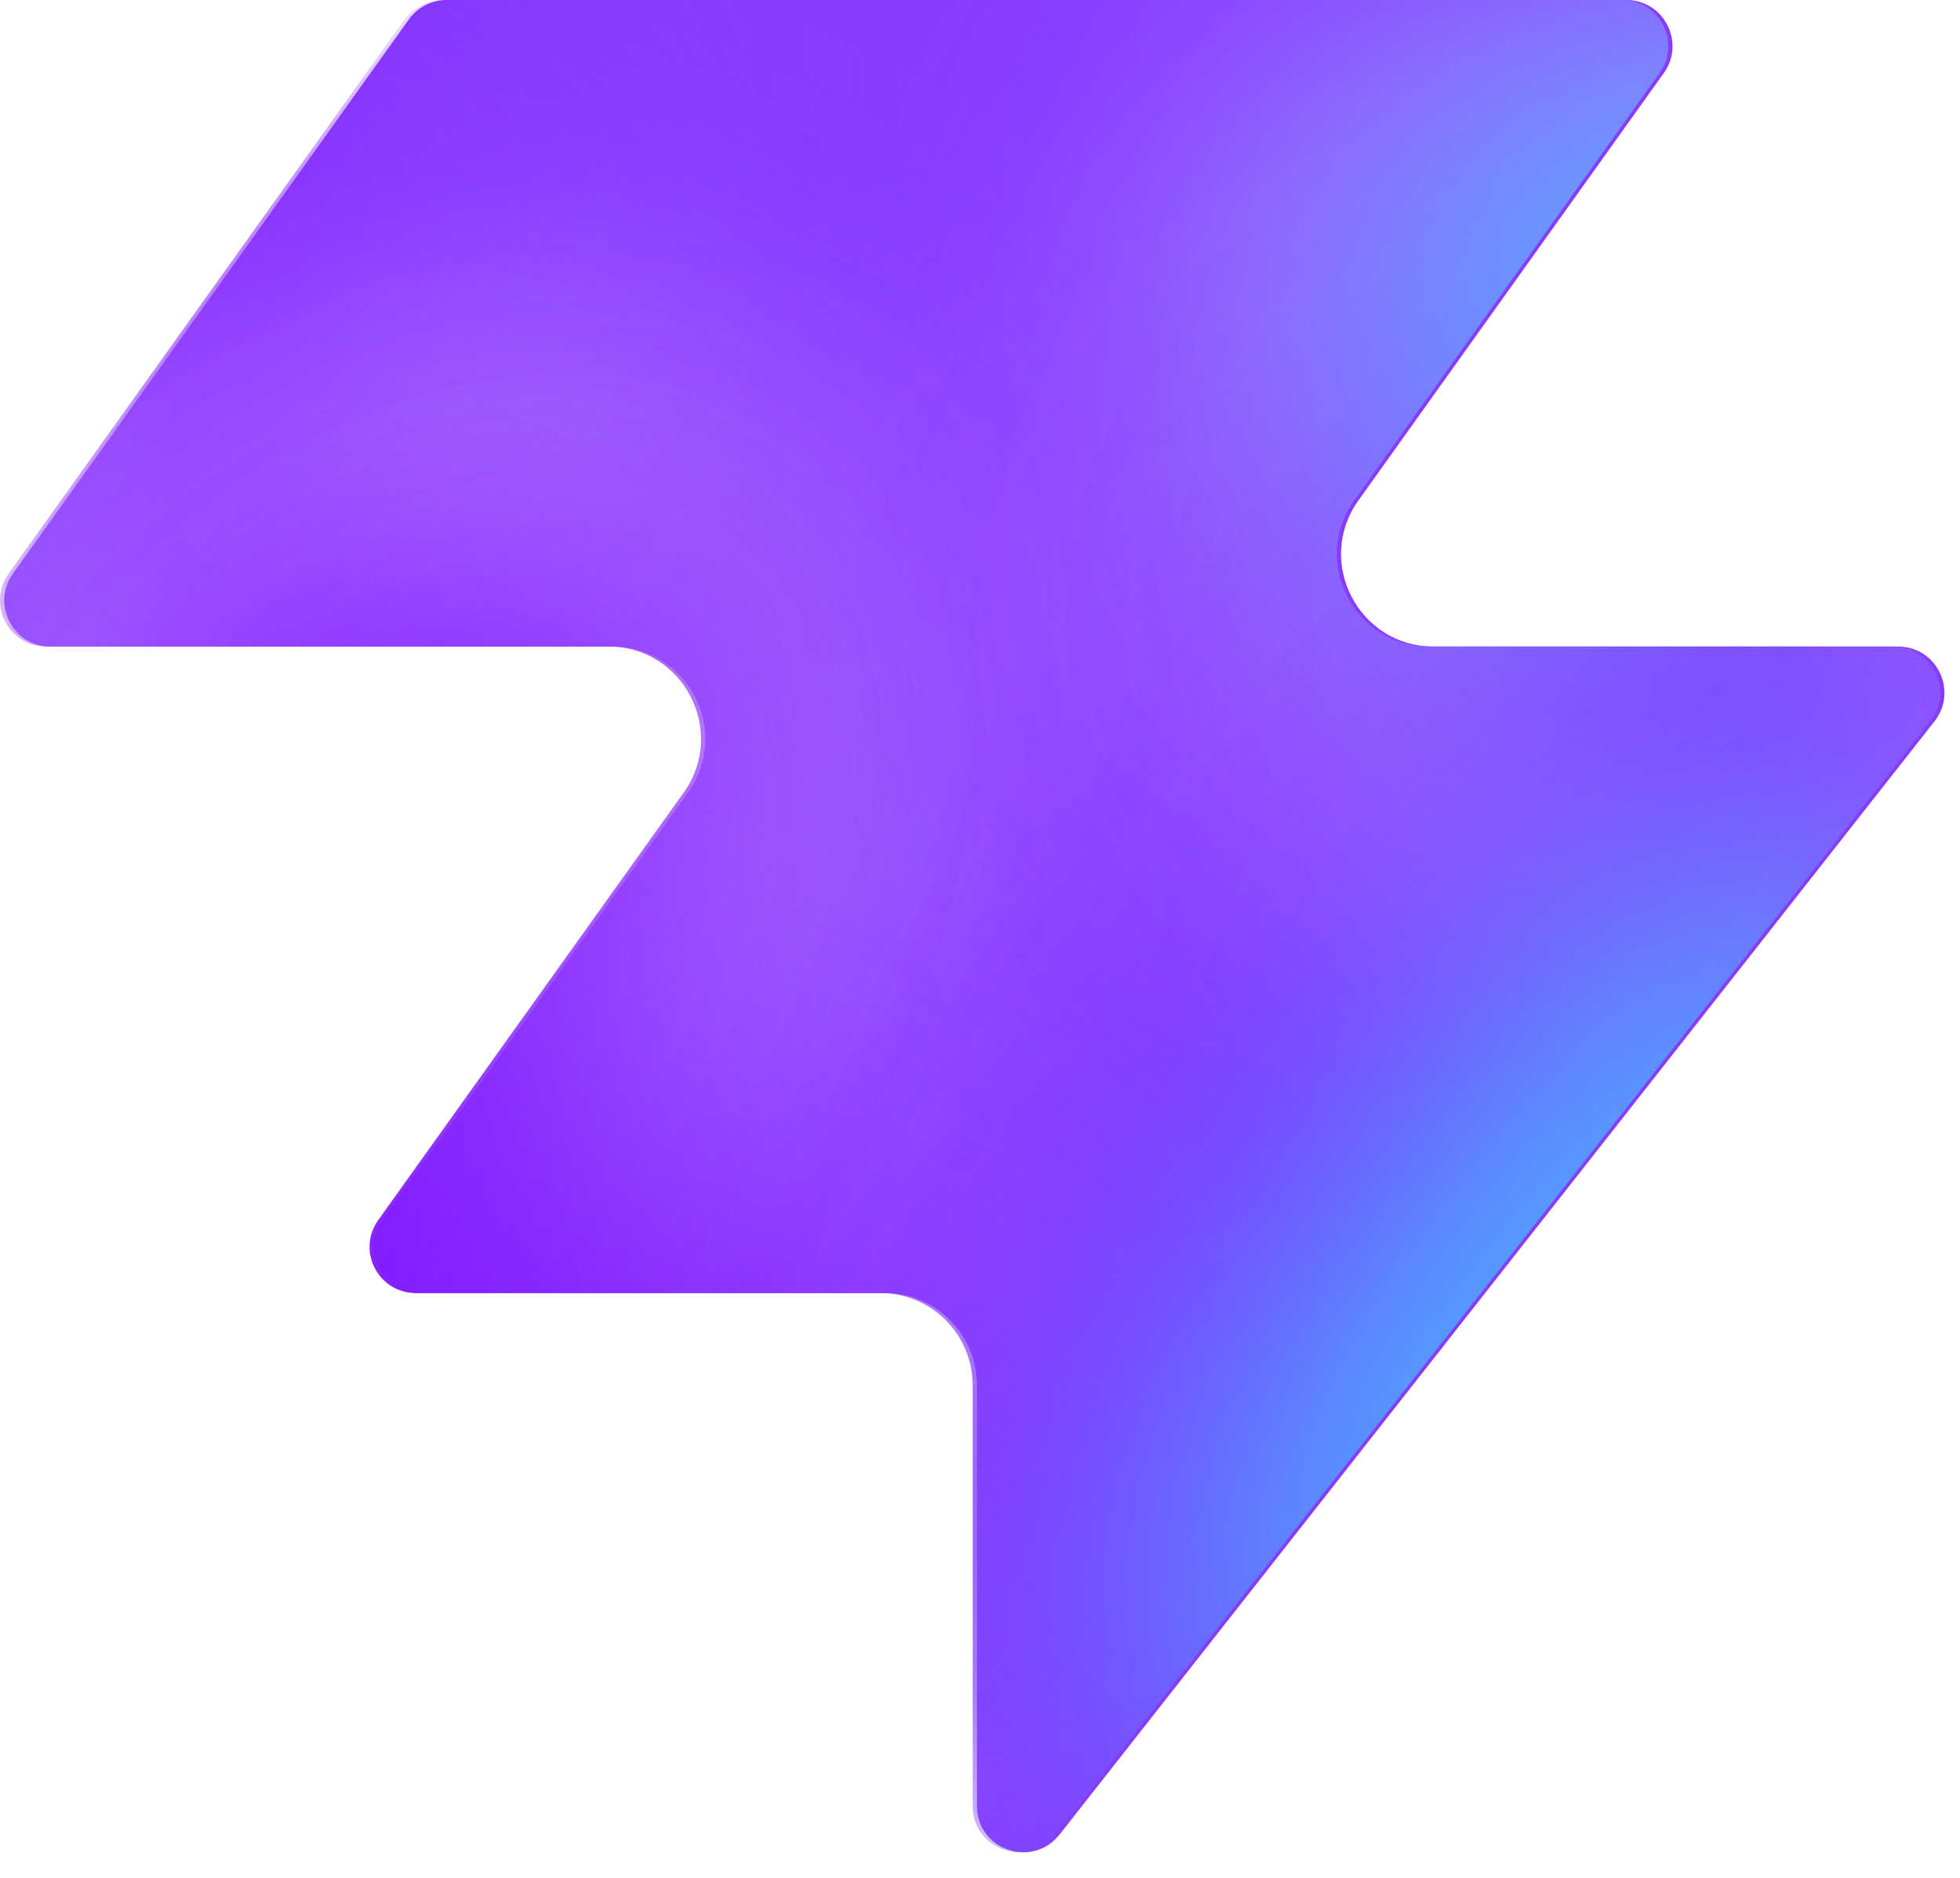
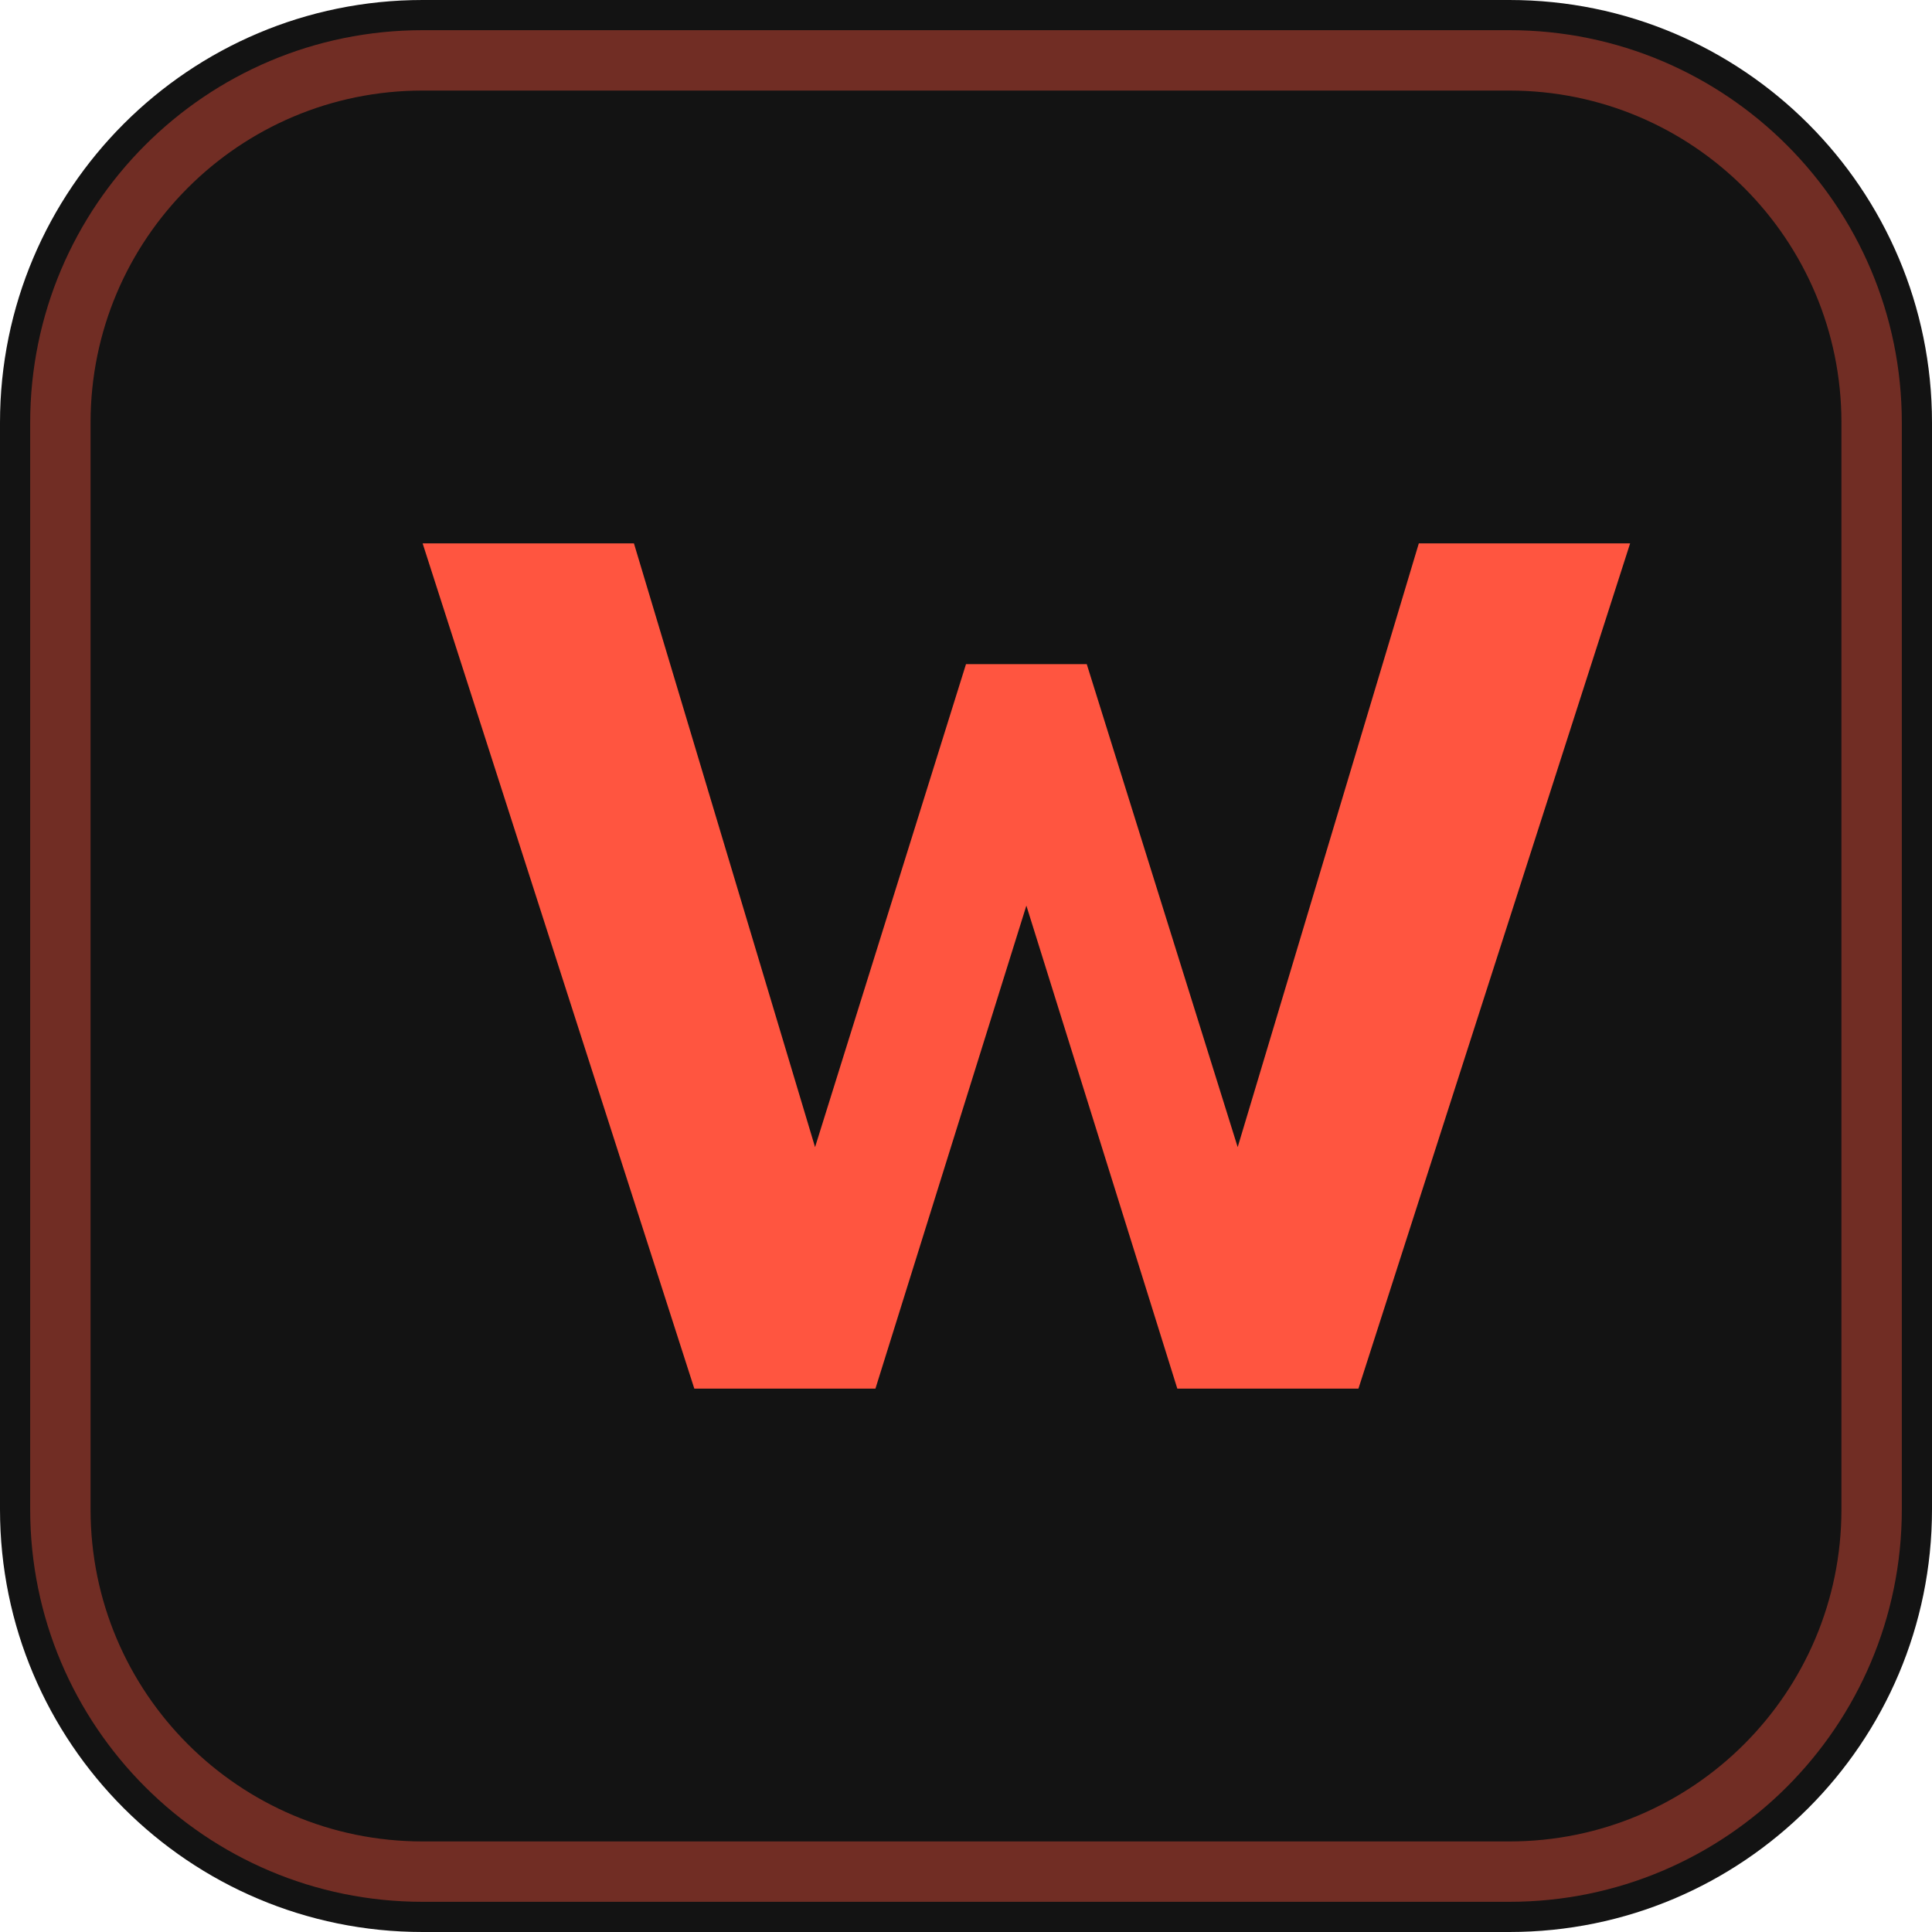
- <svg xmlns="http://www.w3.org/2000/svg" width="48" height="46" fill="none" viewBox="0 0 48 46">
-   <path fill="#863bff" d="M25.946 44.938c-.664.845-2.021.375-2.021-.698V33.937a2.26 2.26 0 0 0-2.262-2.262H10.287c-.92 0-1.456-1.04-.92-1.788l7.48-10.471c1.07-1.497 0-3.578-1.842-3.578H1.237c-.92 0-1.456-1.04-.92-1.788L10.013.474c.214-.297.556-.474.92-.474h28.894c.92 0 1.456 1.04.92 1.788l-7.48 10.471c-1.07 1.498 0 3.579 1.842 3.579h11.377c.943 0 1.473 1.088.89 1.83L25.947 44.94z" style="fill:#863bff;fill:color(display-p3 .525 .23 1);fill-opacity:1" />
-   <mask id="a" width="48" height="46" x="0" y="0" maskUnits="userSpaceOnUse" style="mask-type:alpha">
-     <path fill="#000" d="M25.842 44.938c-.664.844-2.021.375-2.021-.698V33.937a2.26 2.26 0 0 0-2.262-2.262H10.183c-.92 0-1.456-1.04-.92-1.788l7.48-10.471c1.07-1.498 0-3.579-1.842-3.579H1.133c-.92 0-1.456-1.04-.92-1.787L9.91.473c.214-.297.556-.474.92-.474h28.894c.92 0 1.456 1.04.92 1.788l-7.48 10.471c-1.07 1.498 0 3.578 1.842 3.578h11.377c.943 0 1.473 1.088.89 1.832L25.843 44.94z" style="fill:#000;fill-opacity:1" />
-   </mask>
-   <g mask="url(#a)">
-     <g filter="url(#b)">
-       <ellipse cx="5.508" cy="14.704" fill="#ede6ff" rx="5.508" ry="14.704" style="fill:#ede6ff;fill:color(display-p3 .927 .903 1);fill-opacity:1" transform="matrix(.00324 1 1 -.00324 -4.47 31.516)" />
-     </g>
-     <g filter="url(#c)">
-       <ellipse cx="10.399" cy="29.851" fill="#ede6ff" rx="10.399" ry="29.851" style="fill:#ede6ff;fill:color(display-p3 .927 .903 1);fill-opacity:1" transform="matrix(.00324 1 1 -.00324 -39.328 7.883)" />
-     </g>
-     <g filter="url(#d)">
-       <ellipse cx="5.508" cy="30.487" fill="#7e14ff" rx="5.508" ry="30.487" style="fill:#7e14ff;fill:color(display-p3 .492 .077 1);fill-opacity:1" transform="rotate(89.814 -25.913 -14.639)scale(1 -1)" />
-     </g>
-     <g filter="url(#e)">
-       <ellipse cx="5.508" cy="30.599" fill="#7e14ff" rx="5.508" ry="30.599" style="fill:#7e14ff;fill:color(display-p3 .492 .077 1);fill-opacity:1" transform="rotate(89.814 -32.644 -3.334)scale(1 -1)" />
-     </g>
-     <g filter="url(#f)">
-       <ellipse cx="5.508" cy="30.599" fill="#7e14ff" rx="5.508" ry="30.599" style="fill:#7e14ff;fill:color(display-p3 .492 .077 1);fill-opacity:1" transform="matrix(.00324 1 1 -.00324 -34.34 30.47)" />
-     </g>
-     <g filter="url(#g)">
-       <ellipse cx="14.072" cy="22.078" fill="#ede6ff" rx="14.072" ry="22.078" style="fill:#ede6ff;fill:color(display-p3 .927 .903 1);fill-opacity:1" transform="rotate(93.35 24.506 48.493)scale(-1 1)" />
-     </g>
-     <g filter="url(#h)">
-       <ellipse cx="3.47" cy="21.501" fill="#7e14ff" rx="3.47" ry="21.501" style="fill:#7e14ff;fill:color(display-p3 .492 .077 1);fill-opacity:1" transform="rotate(89.009 28.708 47.59)scale(-1 1)" />
-     </g>
-     <g filter="url(#i)">
-       <ellipse cx="3.47" cy="21.501" fill="#7e14ff" rx="3.47" ry="21.501" style="fill:#7e14ff;fill:color(display-p3 .492 .077 1);fill-opacity:1" transform="rotate(89.009 28.708 47.59)scale(-1 1)" />
-     </g>
-     <g filter="url(#j)">
-       <ellipse cx=".387" cy="8.972" fill="#7e14ff" rx="4.407" ry="29.108" style="fill:#7e14ff;fill:color(display-p3 .492 .077 1);fill-opacity:1" transform="rotate(39.51 .387 8.972)" />
-     </g>
-     <g filter="url(#k)">
-       <ellipse cx="47.523" cy="-6.092" fill="#7e14ff" rx="4.407" ry="29.108" style="fill:#7e14ff;fill:color(display-p3 .492 .077 1);fill-opacity:1" transform="rotate(37.892 47.523 -6.092)" />
-     </g>
-     <g filter="url(#l)">
-       <ellipse cx="41.412" cy="6.333" fill="#47bfff" rx="5.971" ry="9.665" style="fill:#47bfff;fill:color(display-p3 .28 .748 1);fill-opacity:1" transform="rotate(37.892 41.412 6.333)" />
-     </g>
-     <g filter="url(#m)">
-       <ellipse cx="-1.879" cy="38.332" fill="#7e14ff" rx="4.407" ry="29.108" style="fill:#7e14ff;fill:color(display-p3 .492 .077 1);fill-opacity:1" transform="rotate(37.892 -1.88 38.332)" />
-     </g>
-     <g filter="url(#n)">
-       <ellipse cx="-1.879" cy="38.332" fill="#7e14ff" rx="4.407" ry="29.108" style="fill:#7e14ff;fill:color(display-p3 .492 .077 1);fill-opacity:1" transform="rotate(37.892 -1.88 38.332)" />
-     </g>
-     <g filter="url(#o)">
-       <ellipse cx="35.651" cy="29.907" fill="#7e14ff" rx="4.407" ry="29.108" style="fill:#7e14ff;fill:color(display-p3 .492 .077 1);fill-opacity:1" transform="rotate(37.892 35.651 29.907)" />
-     </g>
-     <g filter="url(#p)">
-       <ellipse cx="38.418" cy="32.4" fill="#47bfff" rx="5.971" ry="15.297" style="fill:#47bfff;fill:color(display-p3 .28 .748 1);fill-opacity:1" transform="rotate(37.892 38.418 32.4)" />
-     </g>
-   </g>
-   <defs>
-     <filter id="b" width="60.045" height="41.654" x="-19.77" y="16.149" color-interpolation-filters="sRGB" filterUnits="userSpaceOnUse">
-       <feFlood flood-opacity="0" result="BackgroundImageFix" />
-       <feBlend in="SourceGraphic" in2="BackgroundImageFix" result="shape" />
-       <feGaussianBlur result="effect1_foregroundBlur_2002_17158" stdDeviation="7.659" />
-     </filter>
-     <filter id="c" width="90.34" height="51.437" x="-54.613" y="-7.533" color-interpolation-filters="sRGB" filterUnits="userSpaceOnUse">
-       <feFlood flood-opacity="0" result="BackgroundImageFix" />
-       <feBlend in="SourceGraphic" in2="BackgroundImageFix" result="shape" />
-       <feGaussianBlur result="effect1_foregroundBlur_2002_17158" stdDeviation="7.659" />
-     </filter>
-     <filter id="d" width="79.355" height="29.4" x="-49.64" y="2.03" color-interpolation-filters="sRGB" filterUnits="userSpaceOnUse">
-       <feFlood flood-opacity="0" result="BackgroundImageFix" />
-       <feBlend in="SourceGraphic" in2="BackgroundImageFix" result="shape" />
-       <feGaussianBlur result="effect1_foregroundBlur_2002_17158" stdDeviation="4.596" />
-     </filter>
-     <filter id="e" width="79.579" height="29.4" x="-45.045" y="20.029" color-interpolation-filters="sRGB" filterUnits="userSpaceOnUse">
-       <feFlood flood-opacity="0" result="BackgroundImageFix" />
-       <feBlend in="SourceGraphic" in2="BackgroundImageFix" result="shape" />
-       <feGaussianBlur result="effect1_foregroundBlur_2002_17158" stdDeviation="4.596" />
-     </filter>
-     <filter id="f" width="79.579" height="29.4" x="-43.513" y="21.178" color-interpolation-filters="sRGB" filterUnits="userSpaceOnUse">
-       <feFlood flood-opacity="0" result="BackgroundImageFix" />
-       <feBlend in="SourceGraphic" in2="BackgroundImageFix" result="shape" />
-       <feGaussianBlur result="effect1_foregroundBlur_2002_17158" stdDeviation="4.596" />
-     </filter>
-     <filter id="g" width="74.749" height="58.852" x="15.756" y="-17.901" color-interpolation-filters="sRGB" filterUnits="userSpaceOnUse">
-       <feFlood flood-opacity="0" result="BackgroundImageFix" />
-       <feBlend in="SourceGraphic" in2="BackgroundImageFix" result="shape" />
-       <feGaussianBlur result="effect1_foregroundBlur_2002_17158" stdDeviation="7.659" />
-     </filter>
-     <filter id="h" width="61.377" height="25.362" x="23.548" y="2.284" color-interpolation-filters="sRGB" filterUnits="userSpaceOnUse">
-       <feFlood flood-opacity="0" result="BackgroundImageFix" />
-       <feBlend in="SourceGraphic" in2="BackgroundImageFix" result="shape" />
-       <feGaussianBlur result="effect1_foregroundBlur_2002_17158" stdDeviation="4.596" />
-     </filter>
-     <filter id="i" width="61.377" height="25.362" x="23.548" y="2.284" color-interpolation-filters="sRGB" filterUnits="userSpaceOnUse">
-       <feFlood flood-opacity="0" result="BackgroundImageFix" />
-       <feBlend in="SourceGraphic" in2="BackgroundImageFix" result="shape" />
-       <feGaussianBlur result="effect1_foregroundBlur_2002_17158" stdDeviation="4.596" />
-     </filter>
-     <filter id="j" width="56.045" height="63.649" x="-27.636" y="-22.853" color-interpolation-filters="sRGB" filterUnits="userSpaceOnUse">
-       <feFlood flood-opacity="0" result="BackgroundImageFix" />
-       <feBlend in="SourceGraphic" in2="BackgroundImageFix" result="shape" />
-       <feGaussianBlur result="effect1_foregroundBlur_2002_17158" stdDeviation="4.596" />
-     </filter>
-     <filter id="k" width="54.814" height="64.646" x="20.116" y="-38.415" color-interpolation-filters="sRGB" filterUnits="userSpaceOnUse">
-       <feFlood flood-opacity="0" result="BackgroundImageFix" />
-       <feBlend in="SourceGraphic" in2="BackgroundImageFix" result="shape" />
-       <feGaussianBlur result="effect1_foregroundBlur_2002_17158" stdDeviation="4.596" />
-     </filter>
-     <filter id="l" width="33.541" height="35.313" x="24.641" y="-11.323" color-interpolation-filters="sRGB" filterUnits="userSpaceOnUse">
-       <feFlood flood-opacity="0" result="BackgroundImageFix" />
-       <feBlend in="SourceGraphic" in2="BackgroundImageFix" result="shape" />
-       <feGaussianBlur result="effect1_foregroundBlur_2002_17158" stdDeviation="4.596" />
-     </filter>
-     <filter id="m" width="54.814" height="64.646" x="-29.286" y="6.009" color-interpolation-filters="sRGB" filterUnits="userSpaceOnUse">
-       <feFlood flood-opacity="0" result="BackgroundImageFix" />
-       <feBlend in="SourceGraphic" in2="BackgroundImageFix" result="shape" />
-       <feGaussianBlur result="effect1_foregroundBlur_2002_17158" stdDeviation="4.596" />
-     </filter>
-     <filter id="n" width="54.814" height="64.646" x="-29.286" y="6.009" color-interpolation-filters="sRGB" filterUnits="userSpaceOnUse">
-       <feFlood flood-opacity="0" result="BackgroundImageFix" />
-       <feBlend in="SourceGraphic" in2="BackgroundImageFix" result="shape" />
-       <feGaussianBlur result="effect1_foregroundBlur_2002_17158" stdDeviation="4.596" />
-     </filter>
-     <filter id="o" width="54.814" height="64.646" x="8.244" y="-2.416" color-interpolation-filters="sRGB" filterUnits="userSpaceOnUse">
-       <feFlood flood-opacity="0" result="BackgroundImageFix" />
-       <feBlend in="SourceGraphic" in2="BackgroundImageFix" result="shape" />
-       <feGaussianBlur result="effect1_foregroundBlur_2002_17158" stdDeviation="4.596" />
-     </filter>
-     <filter id="p" width="39.409" height="43.623" x="18.713" y="10.588" color-interpolation-filters="sRGB" filterUnits="userSpaceOnUse">
-       <feFlood flood-opacity="0" result="BackgroundImageFix" />
-       <feBlend in="SourceGraphic" in2="BackgroundImageFix" result="shape" />
-       <feGaussianBlur result="effect1_foregroundBlur_2002_17158" stdDeviation="4.596" />
-     </filter>
-   </defs>
+ <svg xmlns="http://www.w3.org/2000/svg" viewBox="0 0 64 64" fill="none">
+   <rect width="64" height="64" rx="14" fill="#131313" />
+   <rect x="2" y="2" width="60" height="60" rx="12" stroke="#ff5540" stroke-width="2" stroke-opacity="0.4" />
+   <path d="M14 18h7l6 20 5-16h4l5 16 6-20h7l-9 28h-6l-5-16-5 16h-6l-9-28z" fill="#ff5540" />
</svg>
